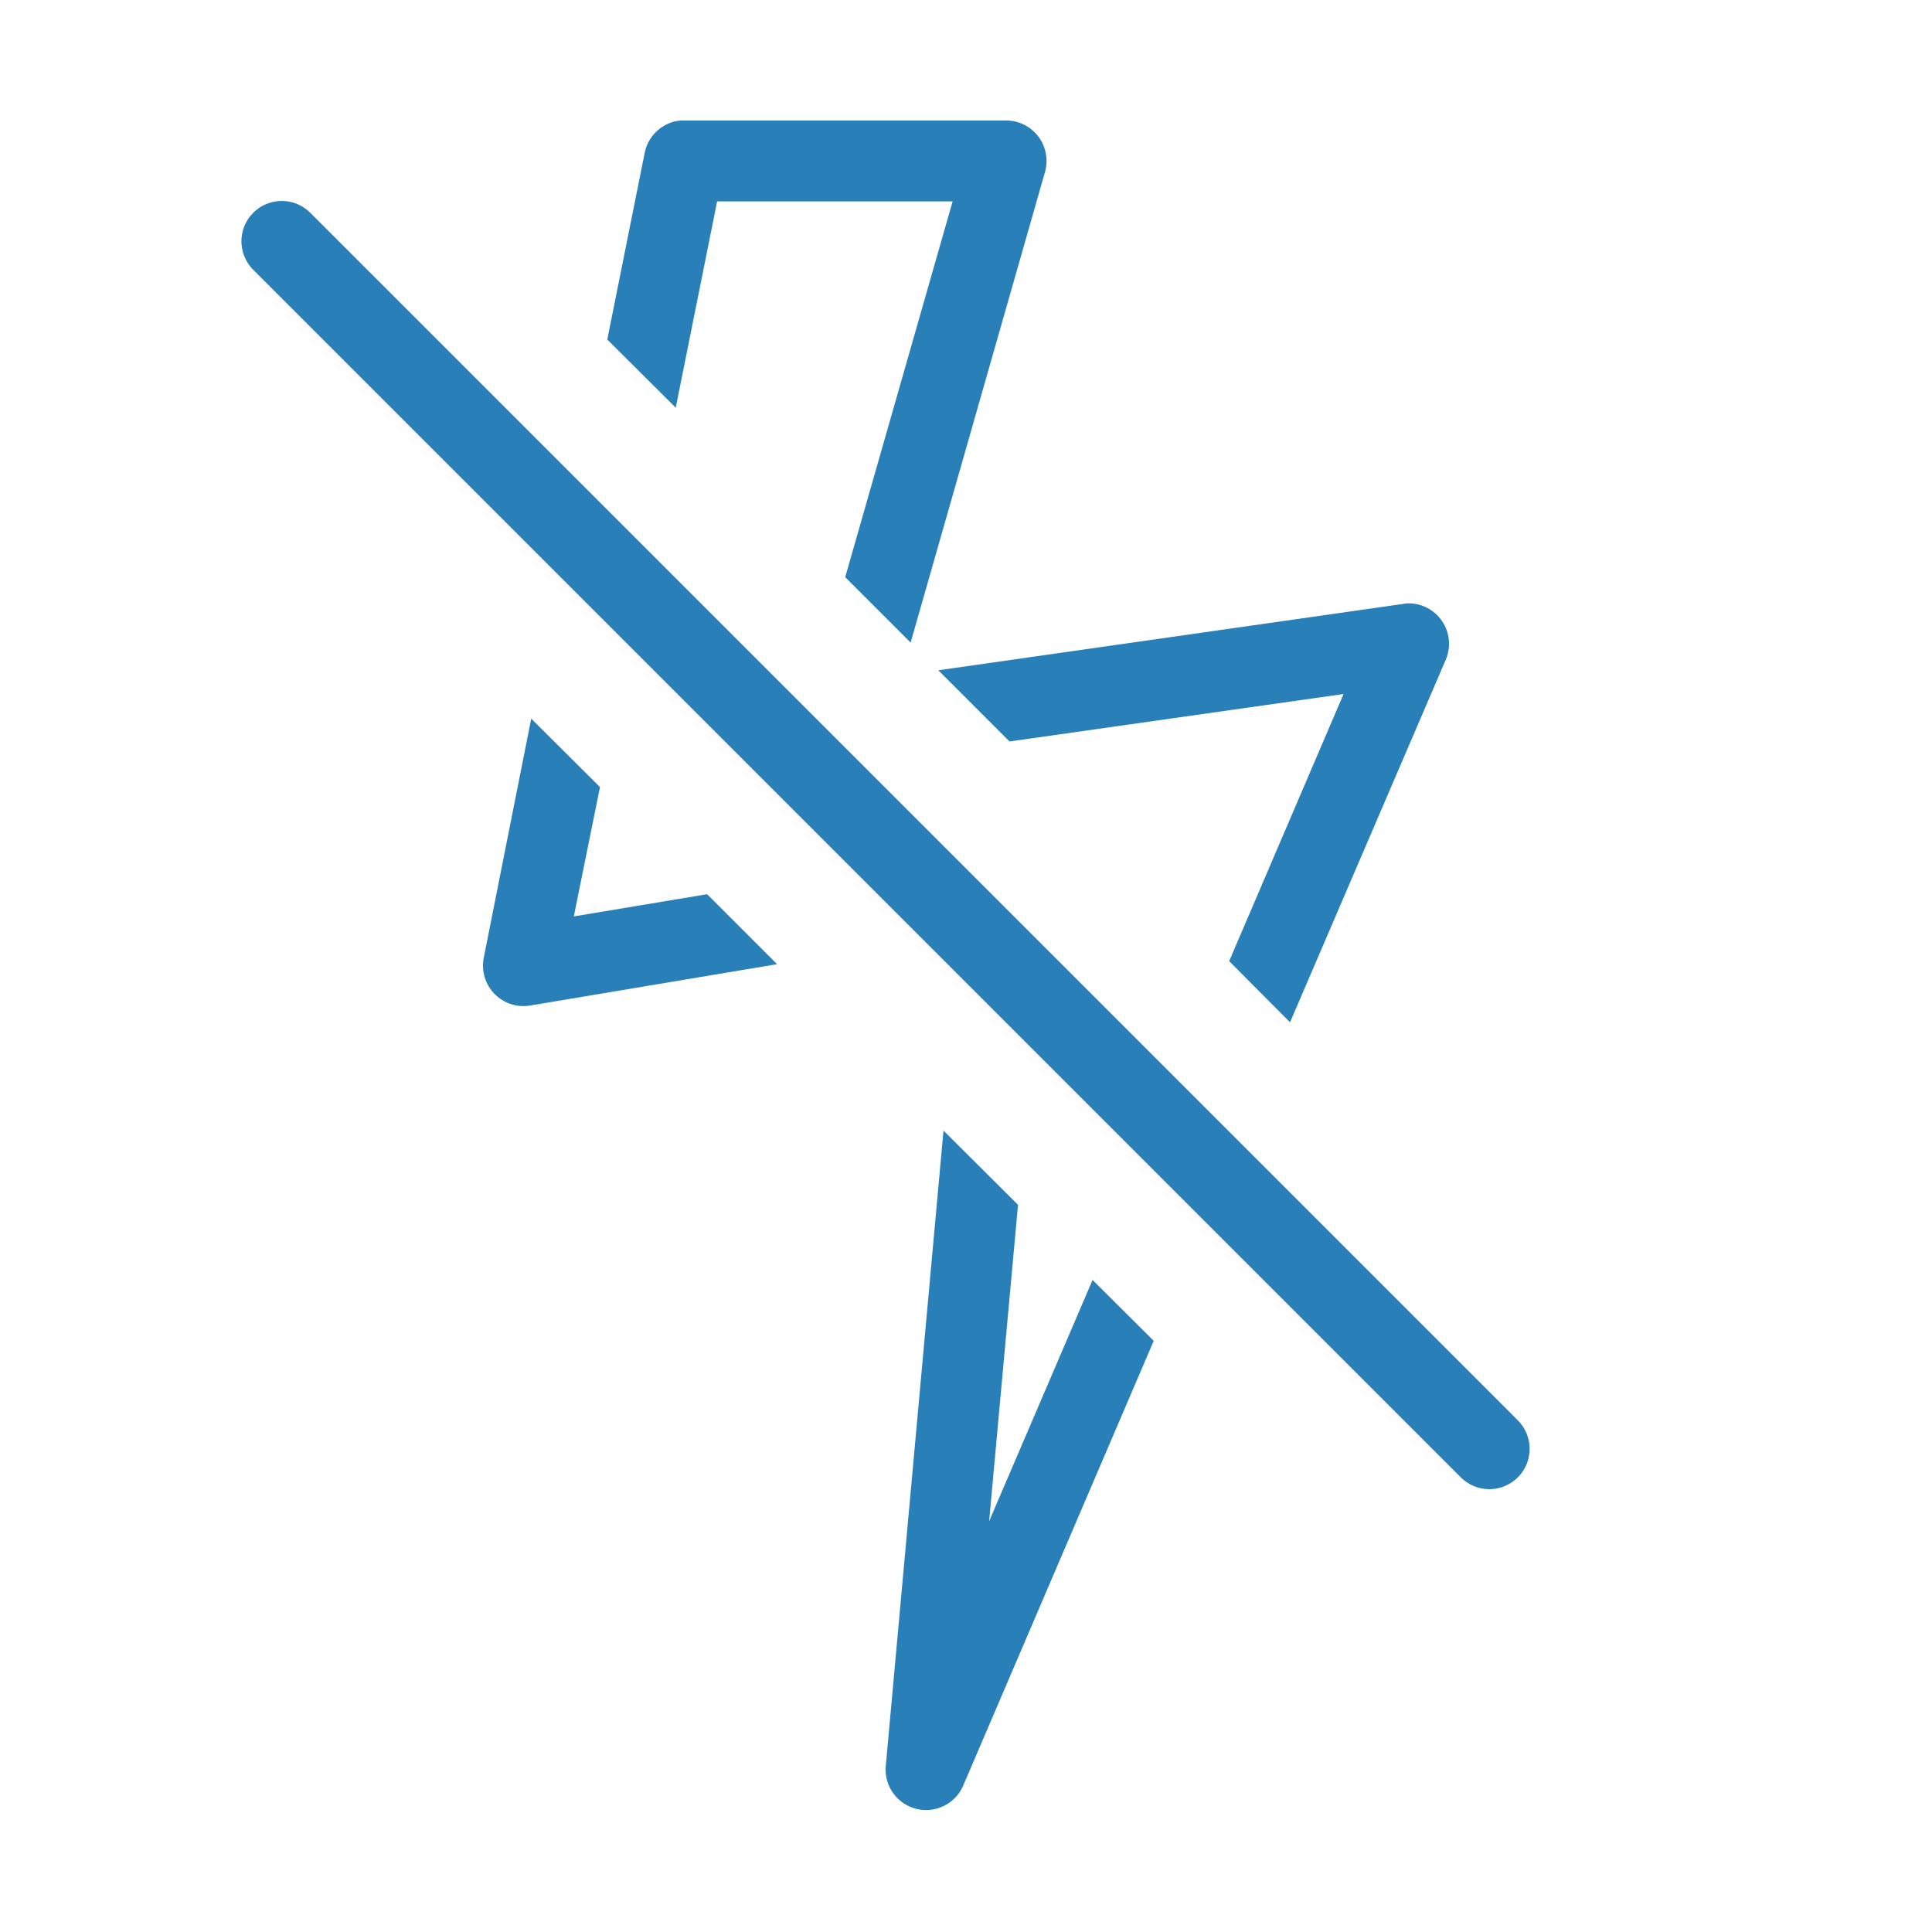
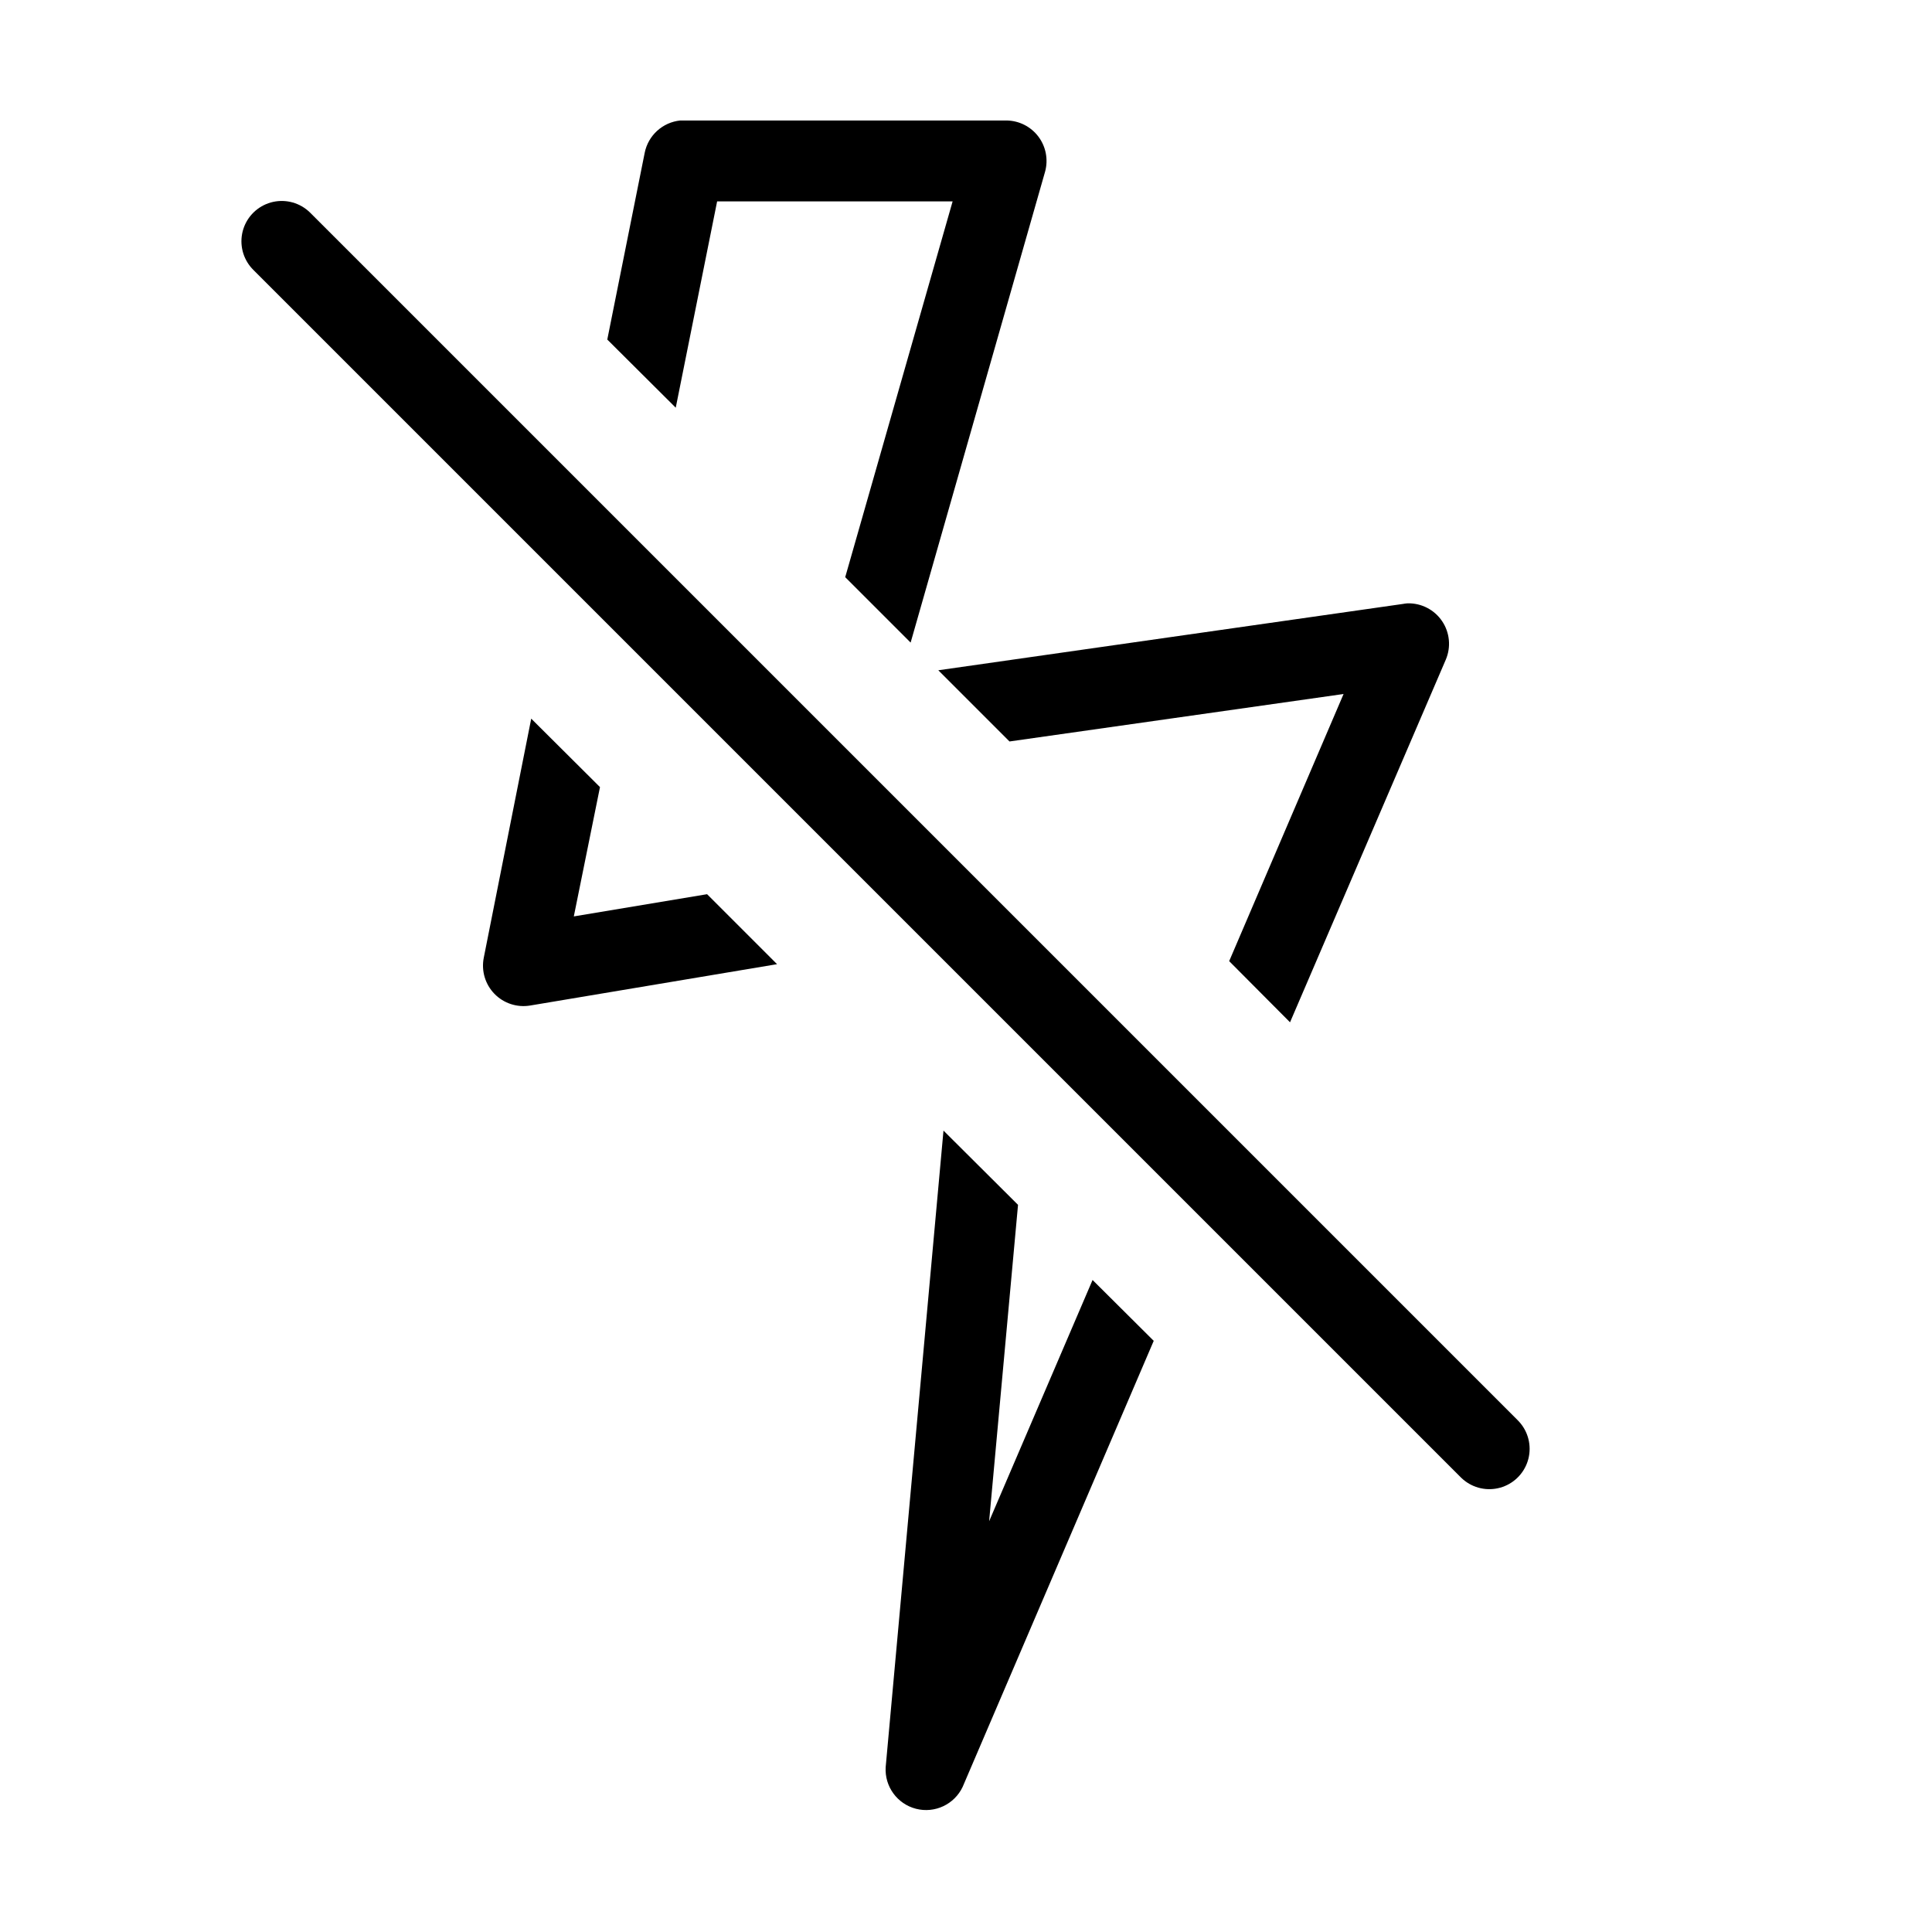
<svg xmlns="http://www.w3.org/2000/svg" width="24" height="24" viewBox="0 0 6.35 6.35">
-   <path style="color:#000;font-style:normal;font-variant:normal;font-weight:400;font-stretch:normal;font-size:medium;line-height:normal;font-family:sans-serif;font-variant-ligatures:normal;font-variant-position:normal;font-variant-caps:normal;font-variant-numeric:normal;font-variant-alternates:normal;font-feature-settings:normal;text-indent:0;text-align:start;text-decoration:none;text-decoration-line:none;text-decoration-style:solid;text-decoration-color:#000;letter-spacing:normal;word-spacing:normal;text-transform:none;writing-mode:lr-tb;direction:ltr;text-orientation:mixed;dominant-baseline:auto;baseline-shift:baseline;text-anchor:start;white-space:normal;shape-padding:0;clip-rule:nonzero;display:inline;overflow:visible;visibility:visible;opacity:1;isolation:auto;mix-blend-mode:normal;color-interpolation:sRGB;color-interpolation-filters:linearRGB;solid-color:#000;solid-opacity:1;vector-effect:none;fill:#2980b9;fill-opacity:1;fill-rule:nonzero;stroke:none;stroke-width:.265;stroke-linecap:round;stroke-linejoin:round;stroke-miterlimit:4;stroke-dasharray:none;stroke-dashoffset:0;stroke-opacity:1;color-rendering:auto;image-rendering:auto;shape-rendering:auto;text-rendering:auto;enable-background:accumulate" d="M2.236 291.046a.133.133 0 0 0-.117.106l-.123.614.225.224.136-.678h.774l-.353 1.235.215.215.442-1.548a.133.133 0 0 0-.127-.168H2.25a.133.133 0 0 0-.014 0zm2.39 1.587a.133.133 0 0 0-.015.002l-1.527.218.234.234 1.098-.156-.376.878.2.201.512-1.192a.133.133 0 0 0-.125-.185zm-2.88.379-.156.786a.133.133 0 0 0 .152.157l.812-.136-.23-.23-.438.073.086-.425zm1.355 1.354-.19 2.092a.133.133 0 0 0 .253.065l.628-1.466-.201-.2-.34.793.095-1.04z" transform="translate(0 -290.65)" />
-   <path d="m.926 291.443 3.969 3.969" style="fill:none;stroke:#2980b9;stroke-width:.265;stroke-linecap:round;stroke-linejoin:miter;stroke-miterlimit:4;stroke-dasharray:none;stroke-opacity:1" transform="translate(0 -290.65)" />
+   <path style="fill:currentColor;font-style:normal;font-variant:normal;font-weight:400;font-stretch:normal;font-size:medium;line-height:normal;font-family:sans-serif;font-variant-ligatures:normal;font-variant-position:normal;font-variant-caps:normal;font-variant-numeric:normal;font-variant-alternates:normal;font-feature-settings:normal;text-indent:0;text-align:start;text-decoration:none;text-decoration-line:none;text-decoration-style:solid;text-decoration-color:#000;letter-spacing:normal;word-spacing:normal;text-transform:none;writing-mode:lr-tb;direction:ltr;text-orientation:mixed;dominant-baseline:auto;baseline-shift:baseline;text-anchor:start;white-space:normal;shape-padding:0;clip-rule:nonzero;display:inline;overflow:visible;visibility:visible;opacity:1;isolation:auto;mix-blend-mode:normal;color-interpolation:sRGB;color-interpolation-filters:linearRGB;solid-color:#000;solid-opacity:1;vector-effect:none;fill:currentColor;fill-opacity:1;fill-rule:nonzero;stroke:none;stroke-width:.265;stroke-linecap:round;stroke-linejoin:round;stroke-miterlimit:4;stroke-dasharray:none;stroke-dashoffset:0;stroke-opacity:1;color-rendering:auto;image-rendering:auto;shape-rendering:auto;text-rendering:auto;enable-background:accumulate" d="M2.236 291.046a.133.133 0 0 0-.117.106l-.123.614.225.224.136-.678h.774l-.353 1.235.215.215.442-1.548a.133.133 0 0 0-.127-.168H2.25a.133.133 0 0 0-.014 0zm2.39 1.587a.133.133 0 0 0-.015.002l-1.527.218.234.234 1.098-.156-.376.878.2.201.512-1.192a.133.133 0 0 0-.125-.185zm-2.88.379-.156.786a.133.133 0 0 0 .152.157l.812-.136-.23-.23-.438.073.086-.425zm1.355 1.354-.19 2.092a.133.133 0 0 0 .253.065l.628-1.466-.201-.2-.34.793.095-1.04z" transform="translate(0 -290.65)" />
+   <path d="m.926 291.443 3.969 3.969" style="fill:none;stroke:currentColor;stroke-width:.265;stroke-linecap:round;stroke-linejoin:miter;stroke-miterlimit:4;stroke-dasharray:none;stroke-opacity:1" transform="translate(0 -290.65)" />
</svg>
